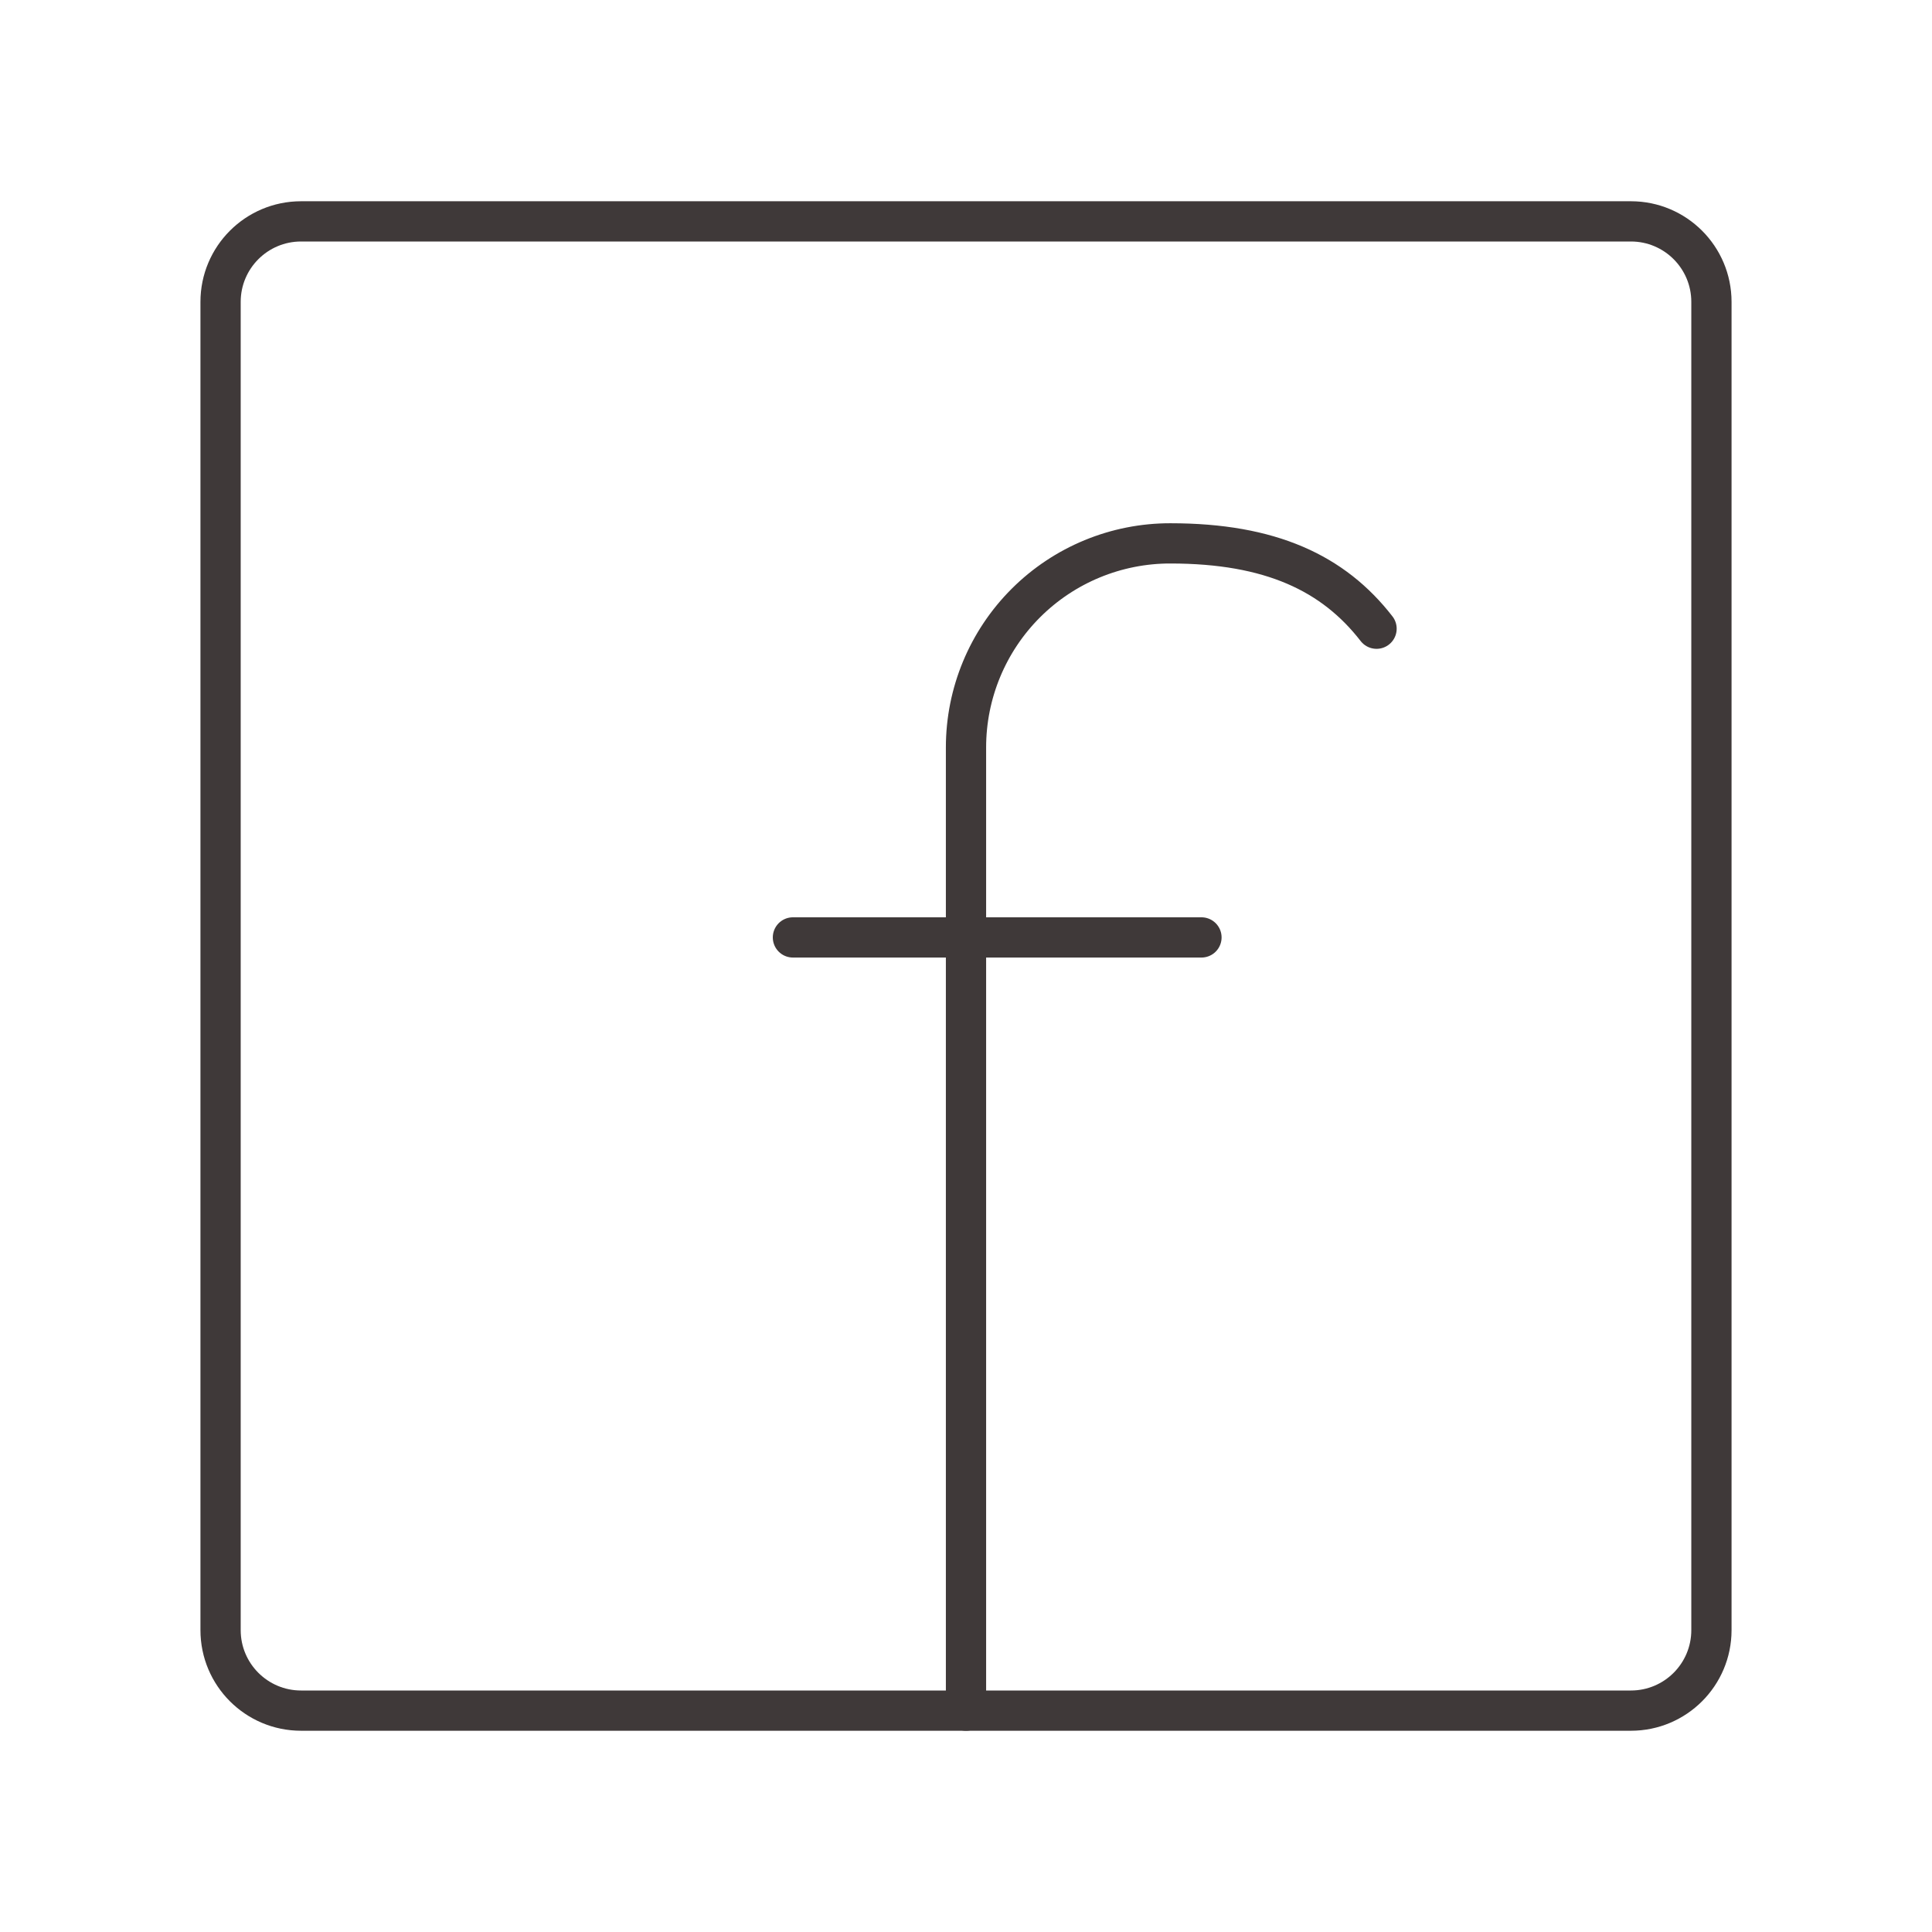
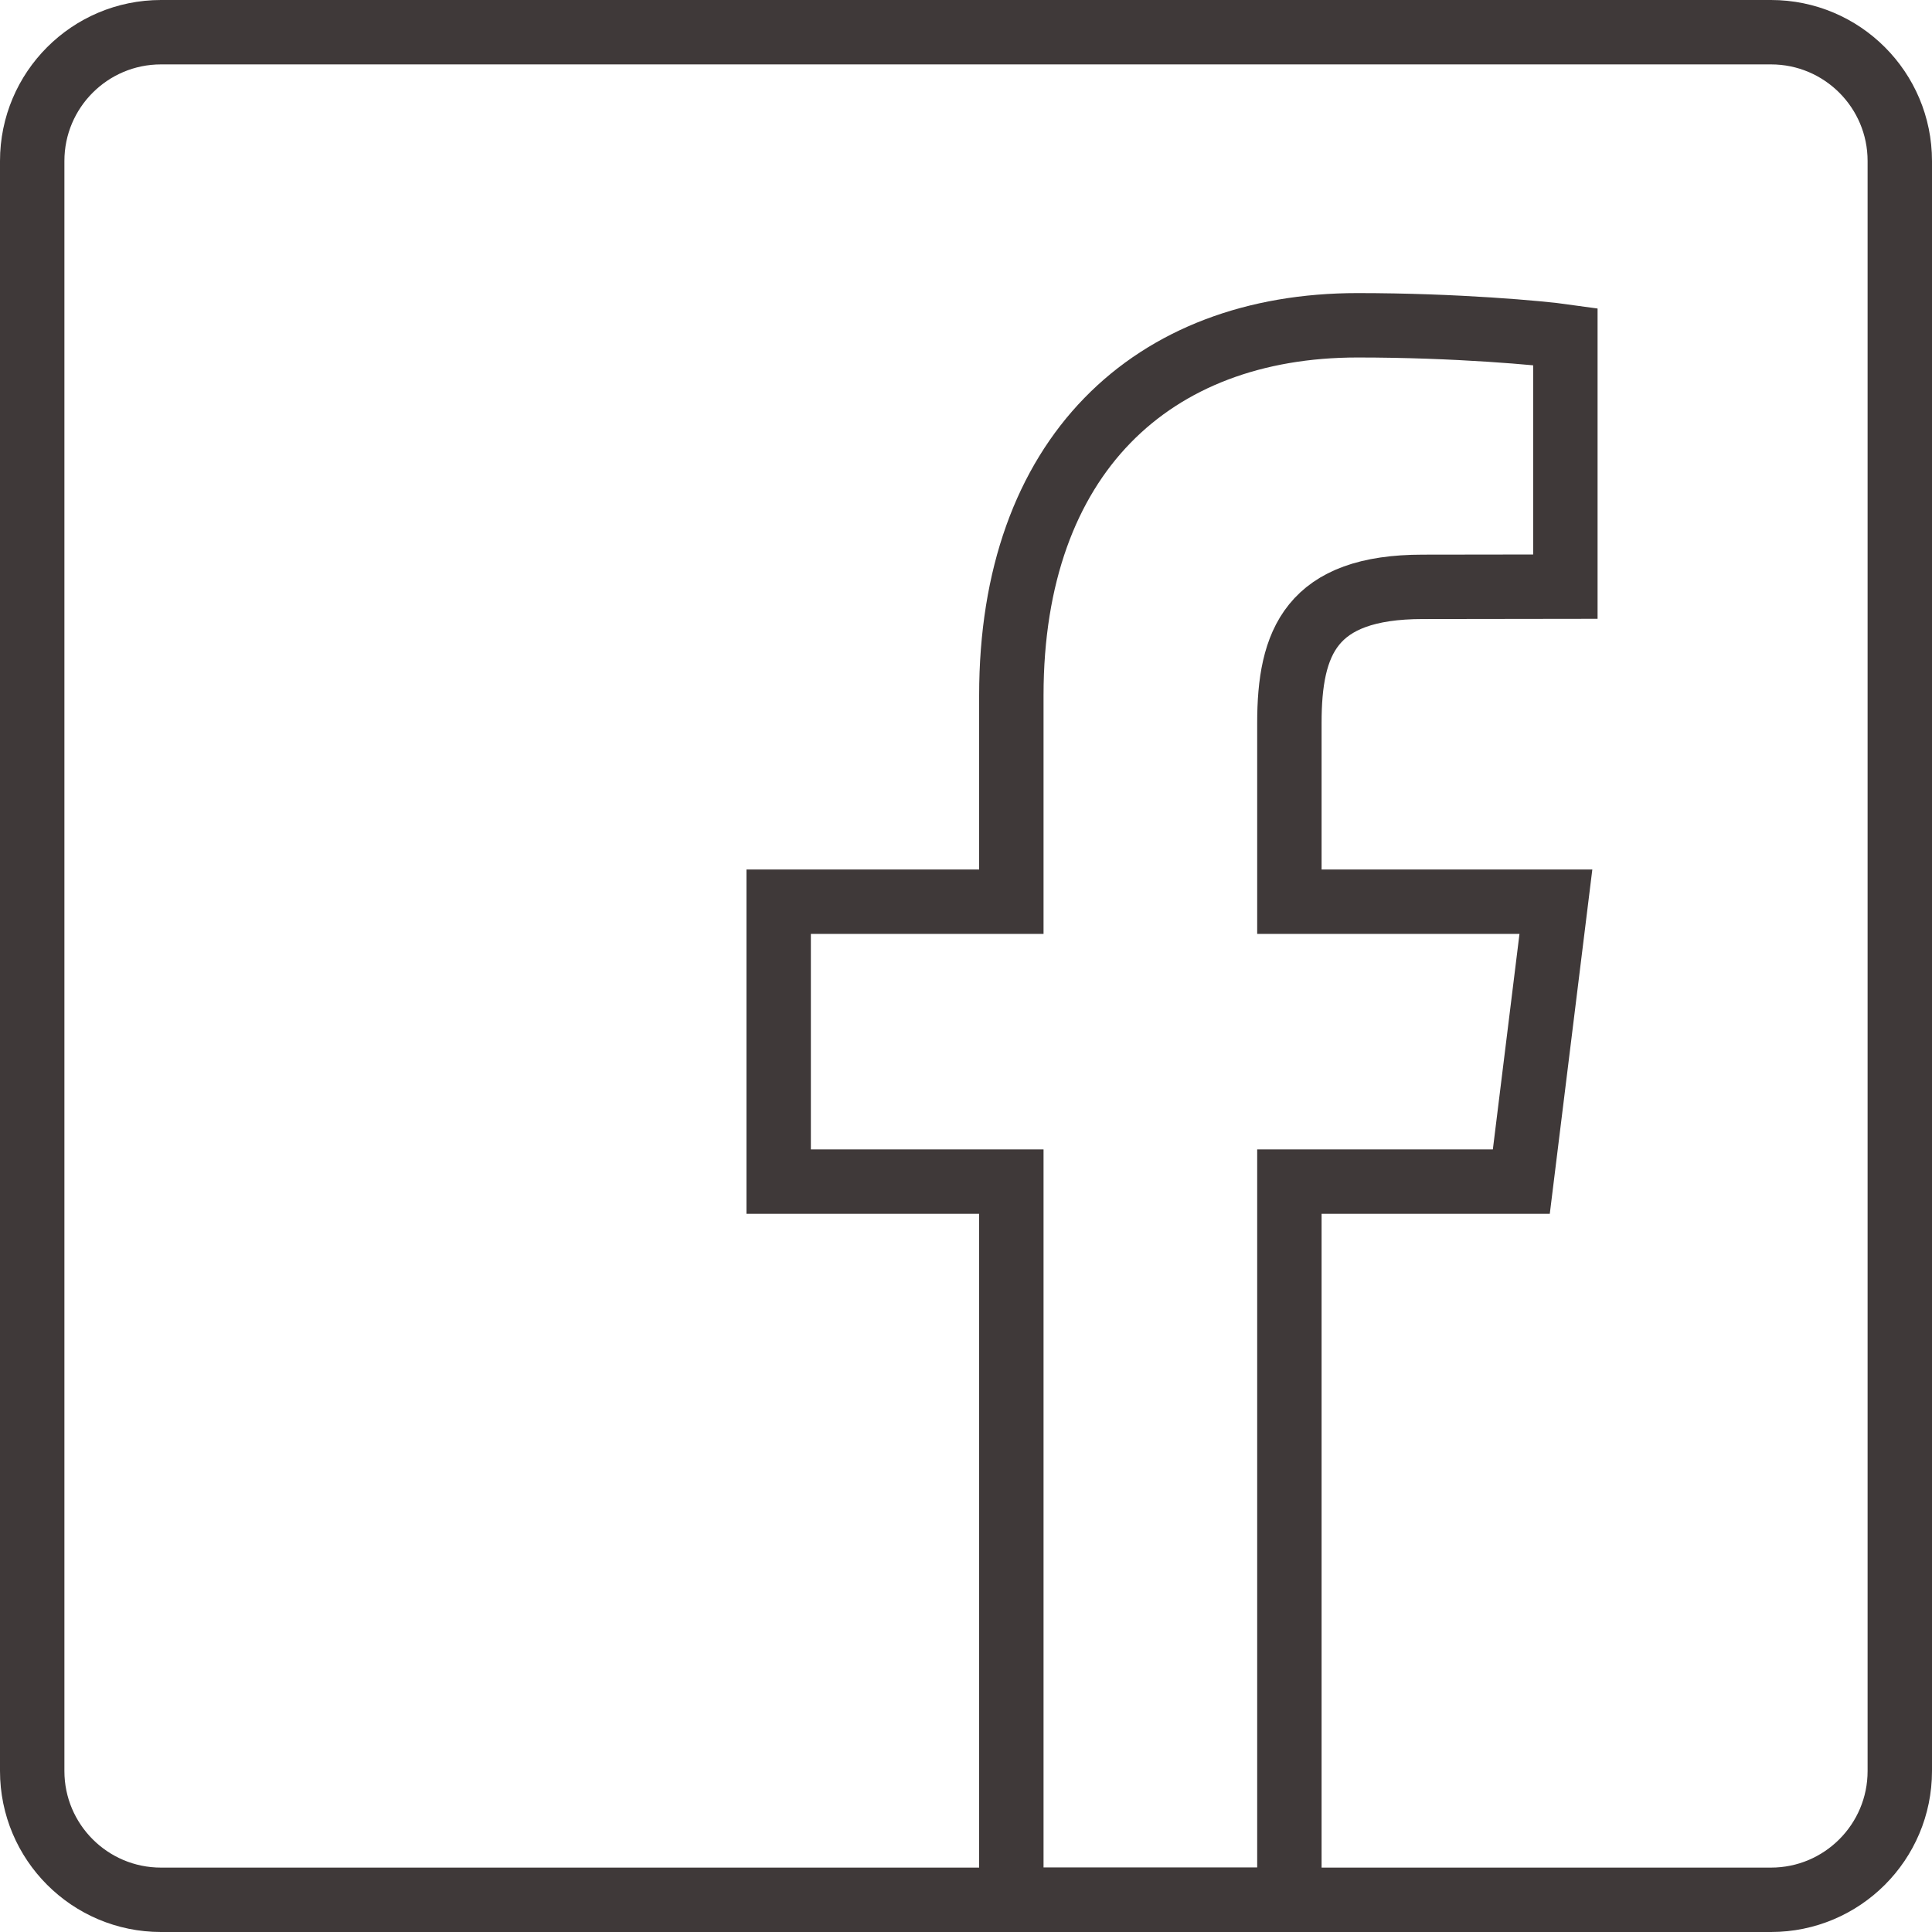
- <svg xmlns="http://www.w3.org/2000/svg" width="30px" height="30px" viewBox="0 0 48 48">
-   <defs>
-     <style>
-             .a {
-                 fill: none;
-                 stroke: #3f3939;
-                 stroke-linecap: round;
-                 stroke-linejoin: round;
-             }
-         </style>
-   </defs>
-   <path class="a" d="M24,42.5V18.57a5.07,5.07,0,0,1,5.08-5.07h0c2.49,0,4.05.74,5.12,2.12" />
-   <line class="a" x1="19.7" y1="23.29" x2="29.85" y2="23.29" />
-   <path class="a" d="M7.48,5.5a2,2,0,0,0-2,2h0v33a2,2,0,0,0,2,2H40.52a2,2,0,0,0,2-2h0v-33a2,2,0,0,0-2-2H7.48Z" />
+ <svg xmlns="http://www.w3.org/2000/svg" height="30px" version="1.1" viewBox="0 0 60 60" width="30px">
+   <defs />
+   <g fill="none" fill-rule="evenodd" id="Page-1" stroke="none" stroke-width="1">
+     <g id="Facebook" stroke="#3f3939" stroke-width="2" transform="translate(1, 1)">
+       <path d="M39.043,58 L39.043,35.696 L46.246,35.696 L47.32,27.003 L39.043,27.003 L39.043,21.454 C39.043,18.94 39.713,17.225 43.187,17.225 L47.614,17.219 L47.614,9.45 C46.847,9.342 44.22,9.102 41.161,9.102 C34.778,9.102 30.408,13.157 30.408,20.596 L30.408,27.003 L23.182,27.003 L23.182,35.696 L30.408,35.696 L30.408,58 L39.043,58 L39.043,58 Z" id="Stroke-1" />
+       <path d="M54,58 L4,58 C1.791,58 0,56.209 0,54 L0,4 C0,1.791 1.791,0 4,0 L54,0 C56.209,0 58,1.791 58,4 L58,54 C58,56.209 56.209,58 54,58 L54,58 Z" id="Stroke-99" stroke-linejoin="round" />
+     </g>
+   </g>
</svg>
